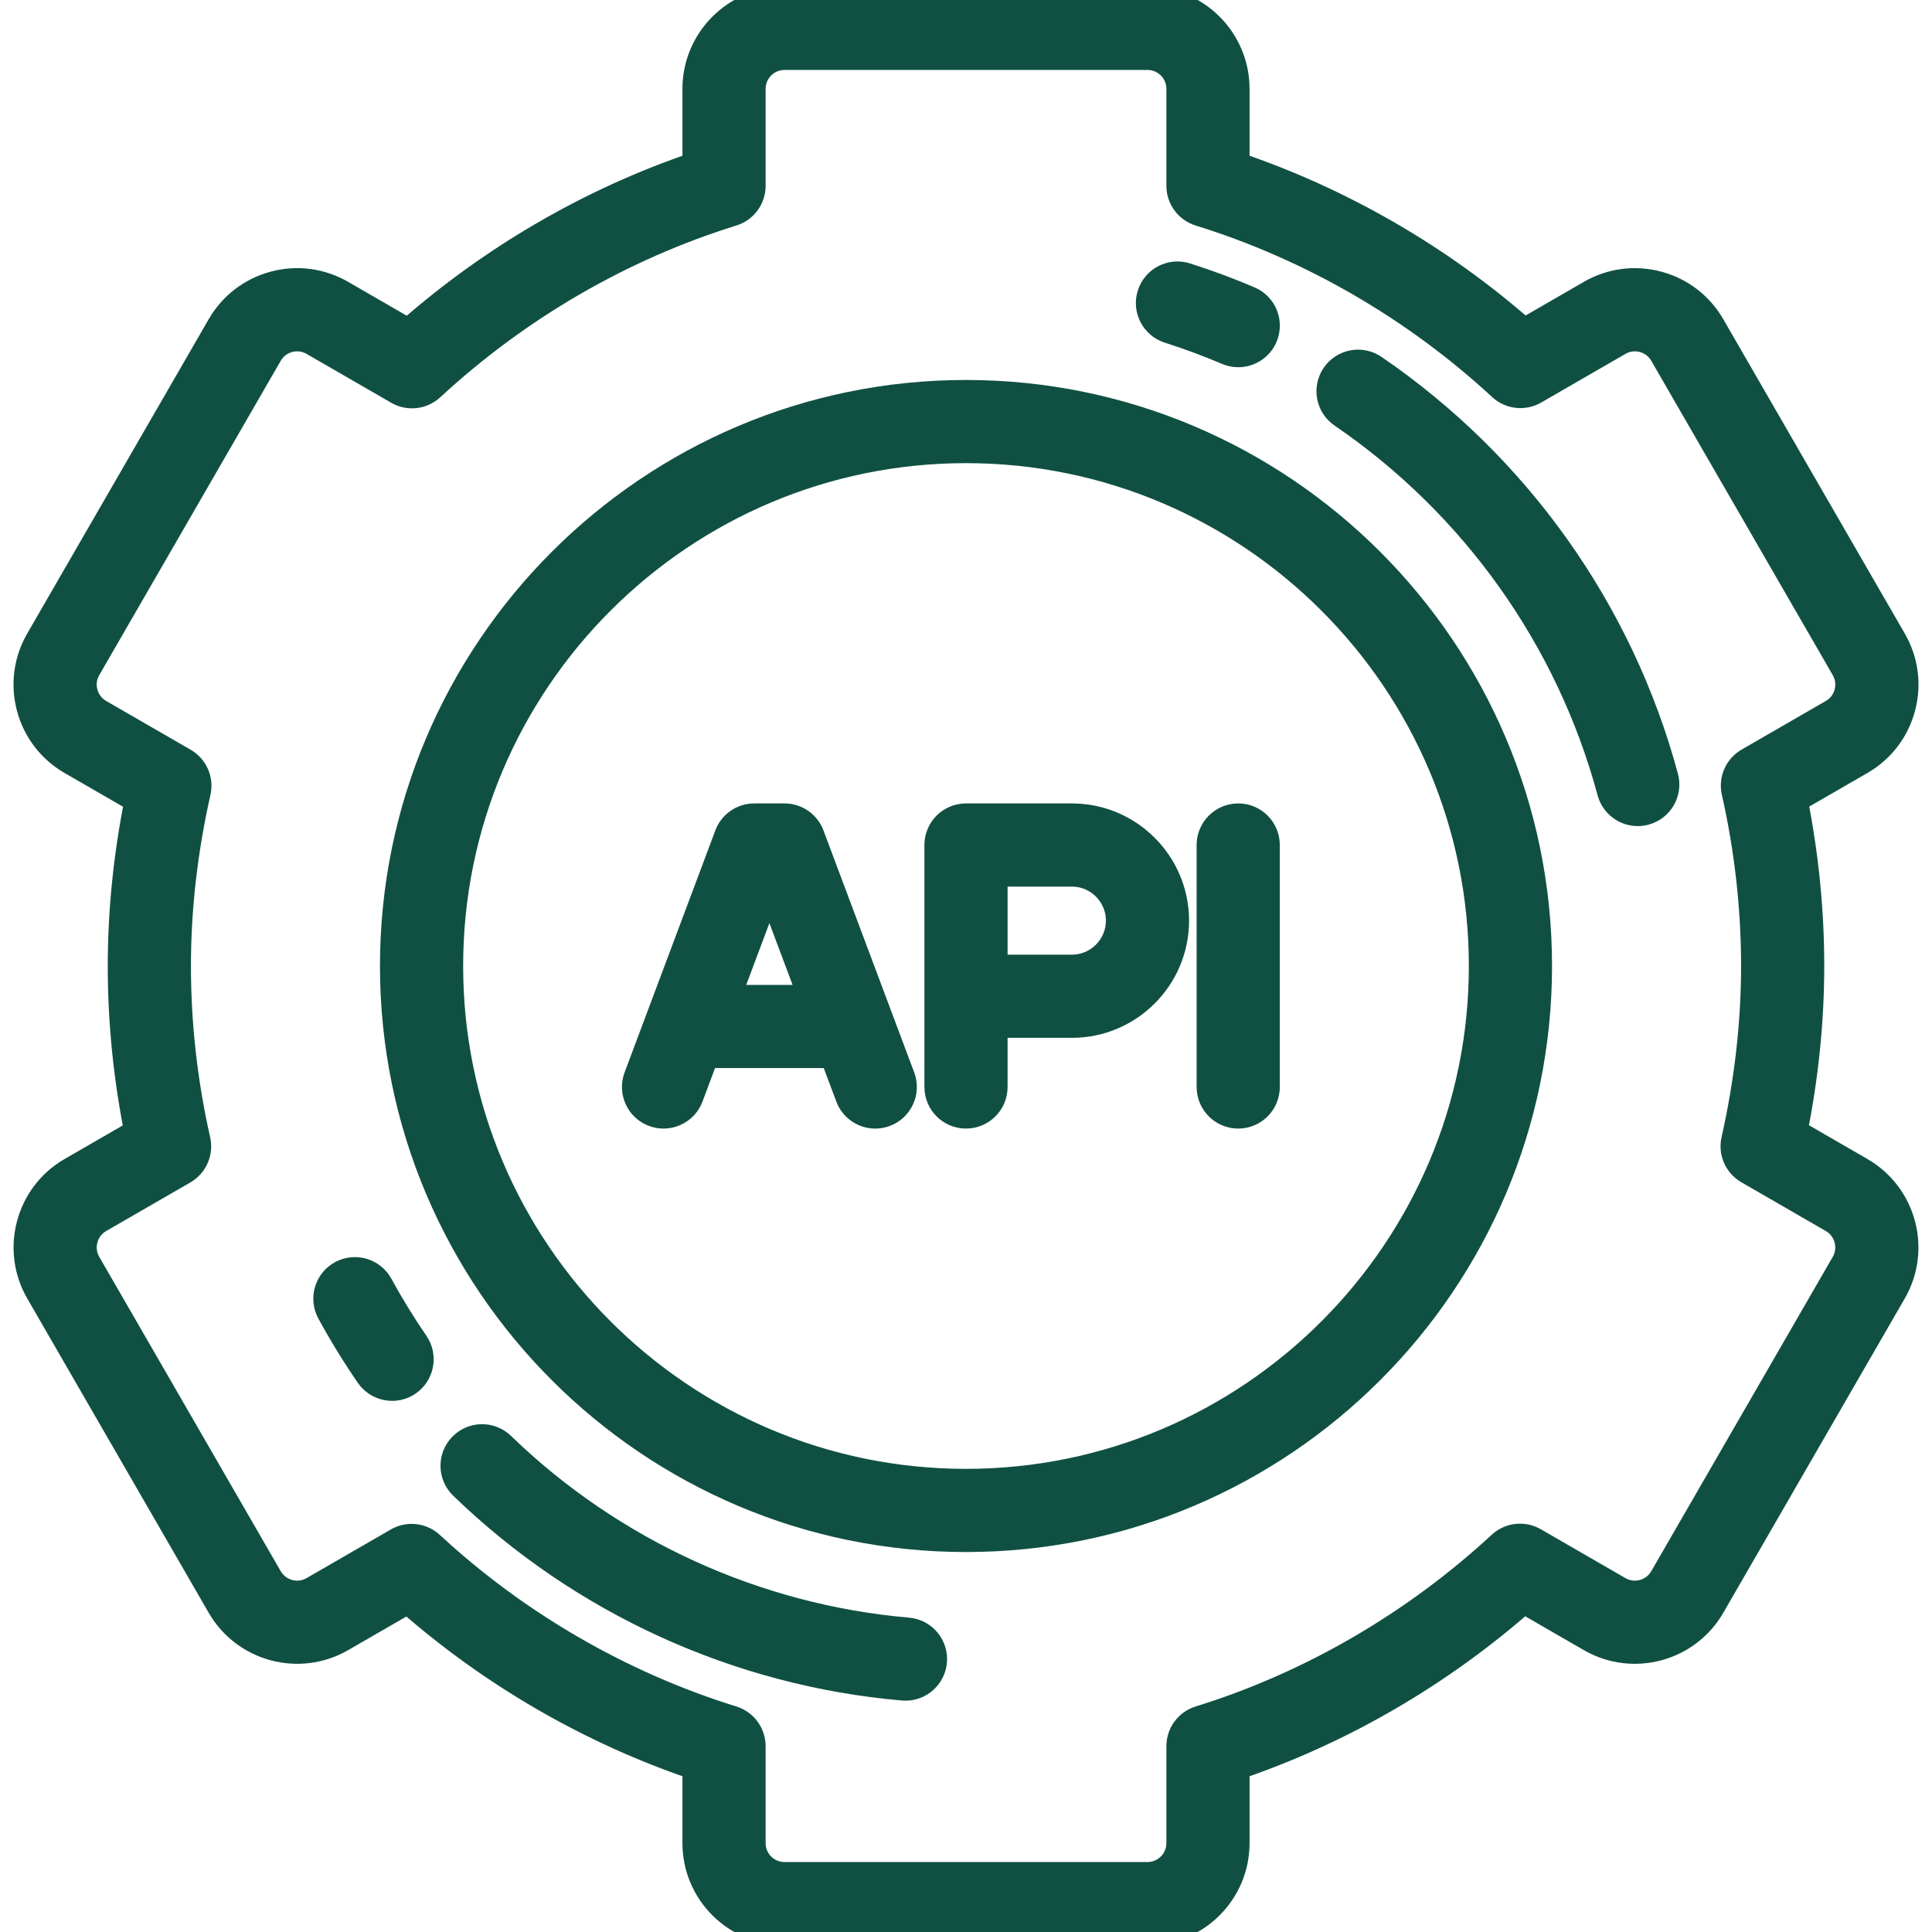
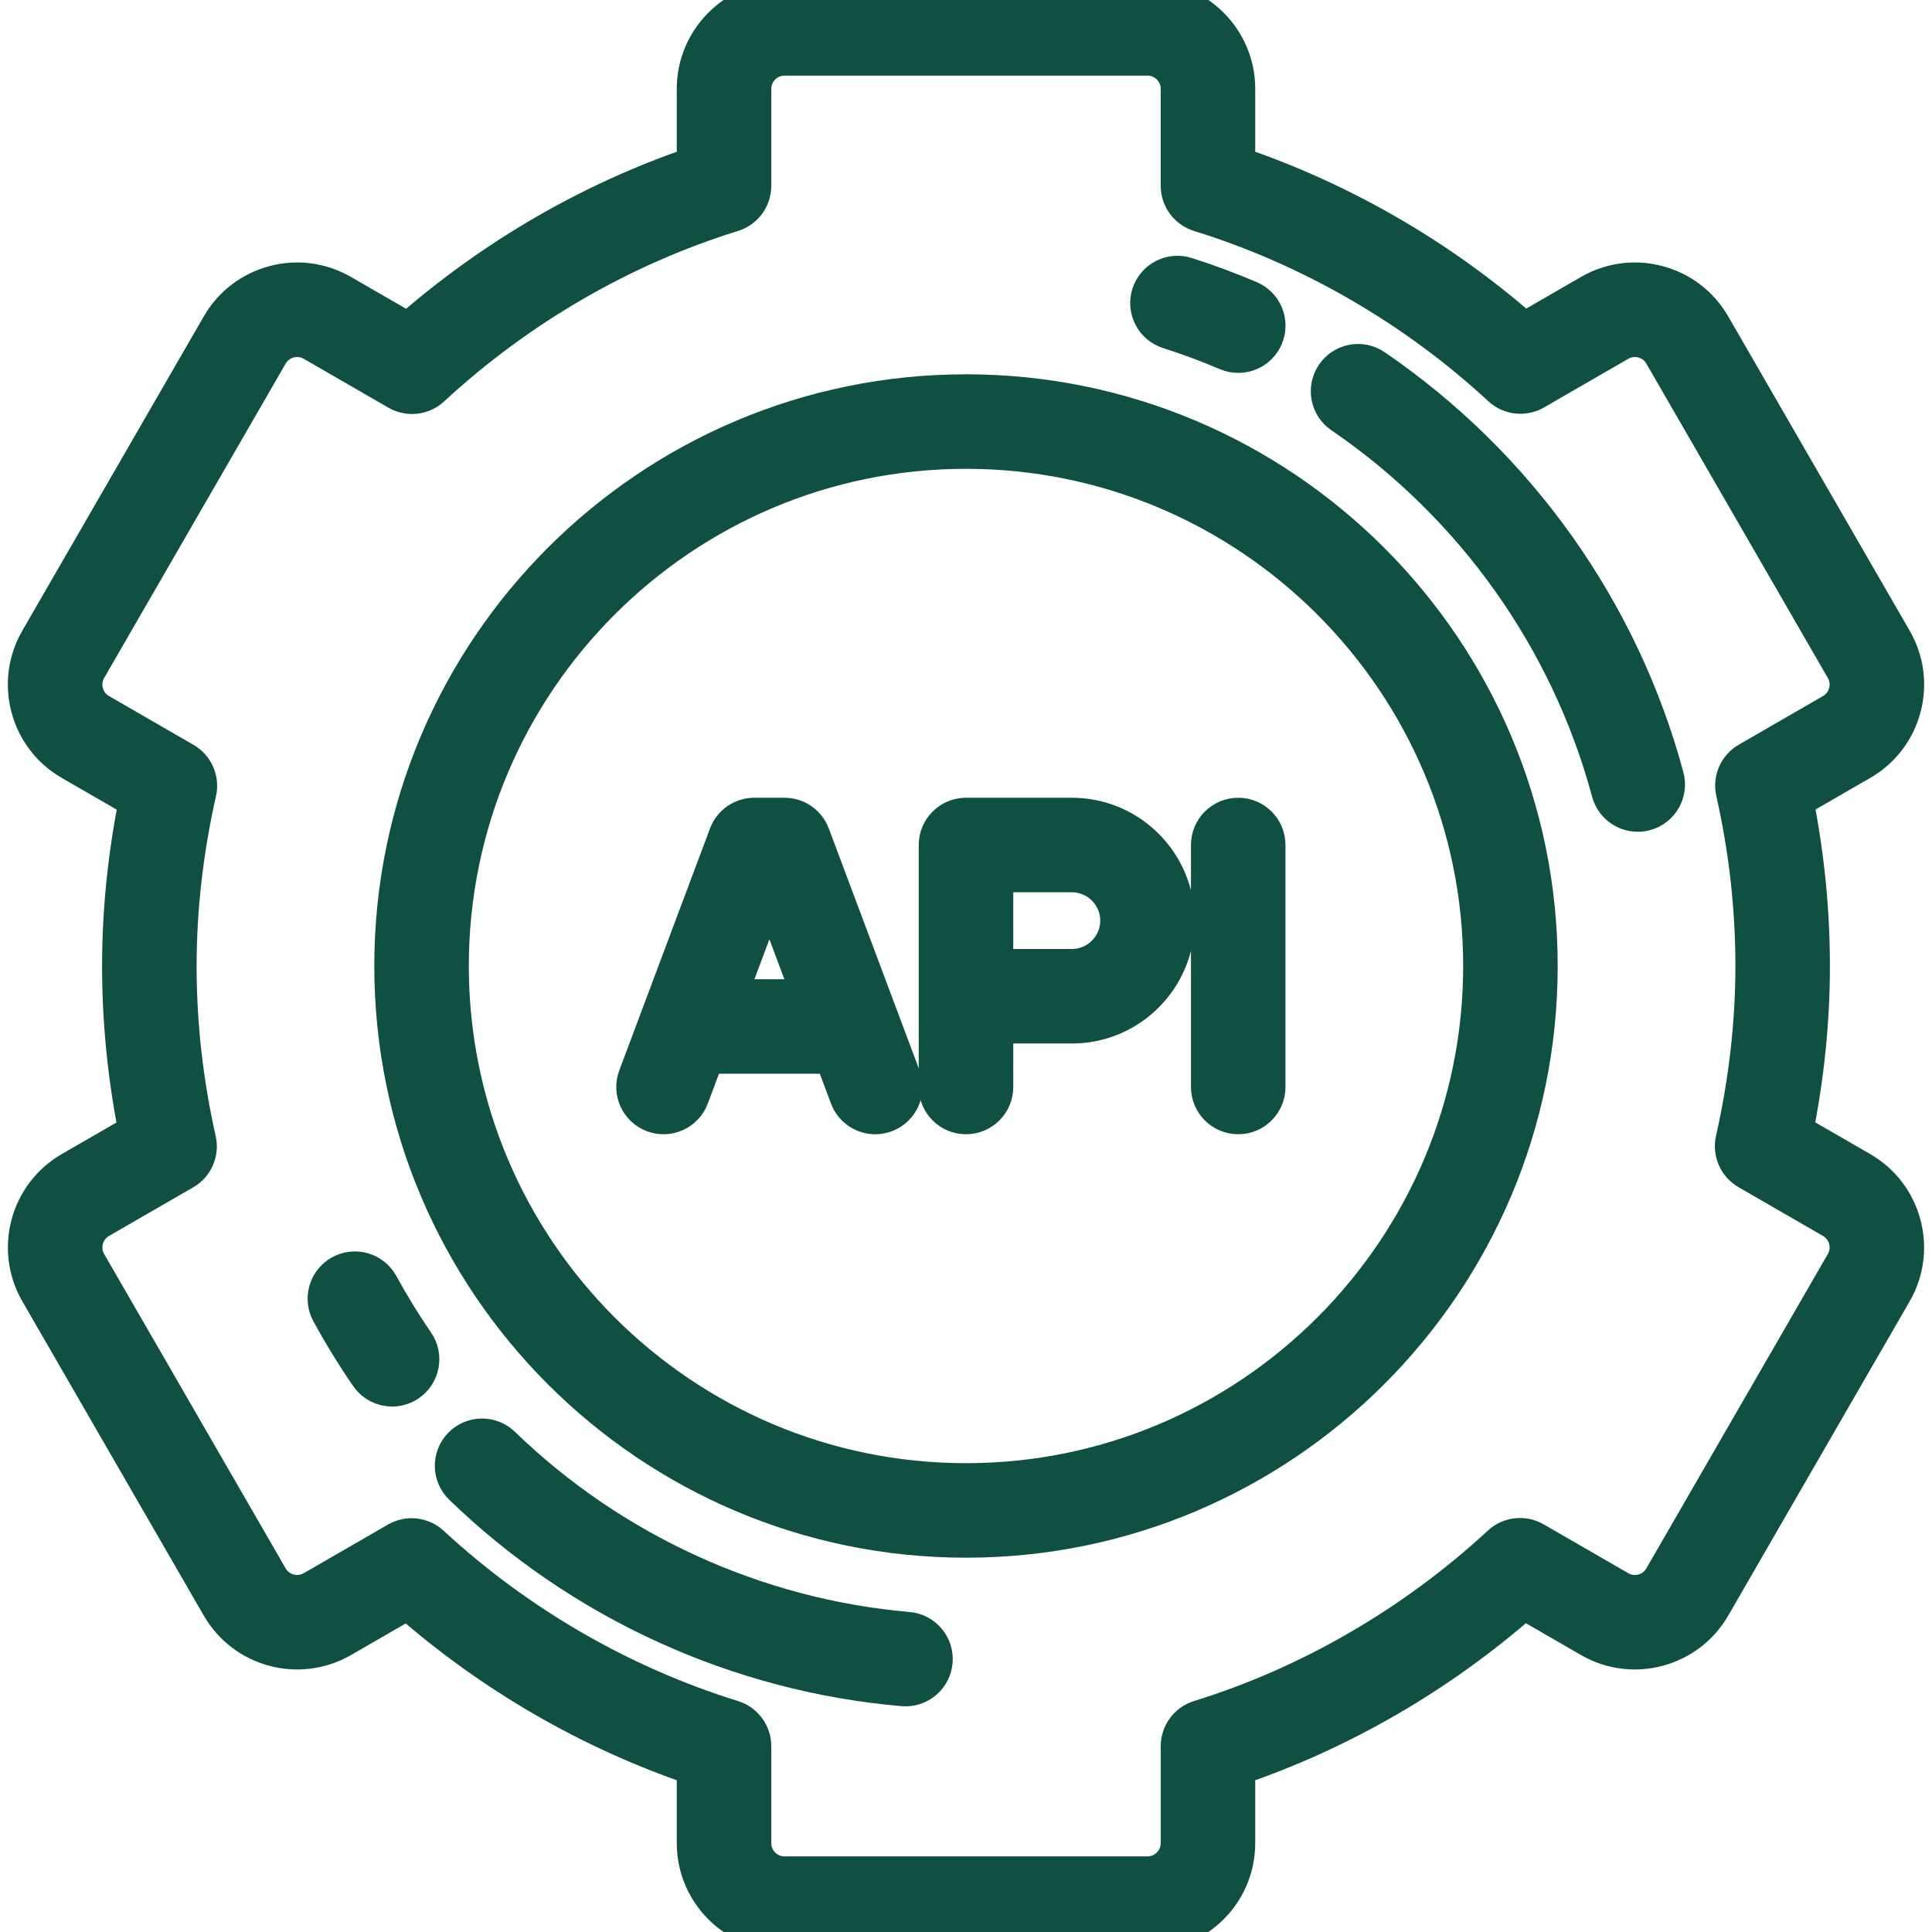
- <svg xmlns="http://www.w3.org/2000/svg" fill="#105043" height="200px" width="200px" version="1.1" id="Capa_1" viewBox="0 0 511.00 511.00" xml:space="preserve" stroke="#105043" stroke-width="7">
+ <svg xmlns="http://www.w3.org/2000/svg" fill="#105043" height="200px" width="200px" version="1.1" id="Capa_1" viewBox="0 0 511.00 511.00" xml:space="preserve" stroke="#105043" stroke-width="10">
  <g id="SVGRepo_bgCarrier" stroke-width="0" />
  <g id="SVGRepo_tracerCarrier" stroke-linecap="round" stroke-linejoin="round" />
  <g id="SVGRepo_iconCarrier">
    <g>
      <path d="M492.168,309.579l-17.626-10.177c2.96-14.723,4.458-29.466,4.458-43.902c0-14.646-1.474-29.403-4.384-43.946l17.552-10.134 c5.436-3.138,9.325-8.206,10.949-14.269s0.791-12.396-2.348-17.832l-48-83.139c-3.139-5.436-8.206-9.325-14.269-10.949 c-6.064-1.624-12.396-0.791-17.833,2.348l-17.566,10.142C380.912,68.2,354.798,53.092,327,43.692V23.5 C327,10.542,316.458,0,303.5,0h-96C194.542,0,184,10.542,184,23.5v20.193c-27.65,9.362-53.728,24.49-75.999,44.088L90.332,77.579 c-5.437-3.139-11.77-3.973-17.833-2.348c-6.063,1.625-11.13,5.513-14.269,10.949l-48,83.139 c-3.139,5.436-3.972,11.769-2.348,17.832s5.513,11.131,10.949,14.269l17.626,10.177C33.499,226.32,32,241.063,32,255.5 c0,14.644,1.474,29.401,4.384,43.945l-17.552,10.134c-11.222,6.479-15.08,20.879-8.602,32.102l48,83.139 c6.479,11.221,20.879,15.08,32.102,8.601l17.565-10.142c22.19,19.521,48.303,34.629,76.103,44.03V487.5 c0,12.958,10.542,23.5,23.5,23.5h96c12.958,0,23.5-10.542,23.5-23.5v-20.193c27.651-9.362,53.729-24.49,76-44.087l17.668,10.201 c11.221,6.479,25.623,2.62,32.102-8.601l48-83.139C507.248,330.458,503.39,316.058,492.168,309.579z M487.779,334.181l-48,83.138 c-2.343,4.06-7.552,5.455-11.611,3.111l-22.392-12.928c-2.845-1.643-6.43-1.242-8.842,0.989 c-22.893,21.173-50.437,37.148-79.653,46.199c-3.14,0.973-5.281,3.877-5.281,7.164V487.5c0,4.687-3.813,8.5-8.5,8.5h-96 c-4.687,0-8.5-3.813-8.5-8.5v-25.645c0-3.287-2.141-6.191-5.28-7.164c-29.396-9.107-56.974-25.062-79.755-46.139 c-1.421-1.315-3.25-1.995-5.095-1.995c-1.286,0-2.579,0.33-3.748,1.005L82.832,420.43c-4.06,2.343-9.268,0.948-11.611-3.111 l-48-83.138c-2.343-4.059-0.947-9.268,3.111-11.612l22.272-12.859c2.844-1.642,4.289-4.942,3.566-8.146 C48.739,286.357,47,270.858,47,255.5c0-15.1,1.765-30.584,5.247-46.022c0.722-3.203-0.723-6.504-3.566-8.145L26.332,188.43 c-1.966-1.135-3.372-2.968-3.96-5.161c-0.587-2.193-0.286-4.484,0.849-6.45l48-83.139c1.135-1.966,2.968-3.373,5.162-3.96 c2.192-0.588,4.484-0.286,6.45,0.849l22.392,12.928c2.846,1.644,6.43,1.242,8.842-0.989c22.894-21.173,50.437-37.148,79.653-46.199 c3.14-0.973,5.281-3.877,5.281-7.164V23.5c0-4.687,3.813-8.5,8.5-8.5h96c4.687,0,8.5,3.813,8.5,8.5v25.645 c0,3.287,2.141,6.191,5.28,7.164c29.395,9.106,56.973,25.061,79.755,46.139c2.412,2.232,5.997,2.633,8.843,0.99l22.29-12.869 c1.967-1.135,4.258-1.437,6.45-0.849c2.193,0.588,4.026,1.994,5.162,3.96l48,83.139c1.135,1.966,1.437,4.257,0.849,6.45 c-0.588,2.193-1.994,4.026-3.96,5.161l-22.272,12.859c-2.844,1.642-4.289,4.943-3.566,8.146c3.431,15.206,5.17,30.704,5.17,46.065 c0,15.1-1.765,30.584-5.247,46.021c-0.722,3.203,0.723,6.503,3.566,8.145l22.349,12.903 C488.727,324.913,490.123,330.122,487.779,334.181z" />
      <path d="M255.5,104C171.962,104,104,171.963,104,255.5S171.962,407,255.5,407S407,339.037,407,255.5S339.038,104,255.5,104z M255.5,392C180.234,392,119,330.766,119,255.5S180.234,119,255.5,119S392,180.234,392,255.5S330.766,392,255.5,392z" />
      <path d="M283.5,216h-28c-4.142,0-7.5,3.358-7.5,7.5v64c0,4.142,3.358,7.5,7.5,7.5s7.5-3.358,7.5-7.5V271h20.5 c15.164,0,27.5-12.336,27.5-27.5S298.664,216,283.5,216z M283.5,256H263v-25h20.5c6.893,0,12.5,5.607,12.5,12.5 S290.393,256,283.5,256z" />
      <path d="M214.522,220.867c-1.098-2.927-3.896-4.867-7.022-4.867h-8c-3.126,0-5.925,1.939-7.022,4.867l-24,64 c-1.455,3.878,0.511,8.201,4.389,9.656c3.878,1.455,8.201-0.511,9.656-4.389L186.697,279h33.605l4.175,11.133 c1.129,3.011,3.987,4.869,7.023,4.869c0.875,0,1.765-0.154,2.632-0.479c3.878-1.454,5.844-5.778,4.389-9.656L214.522,220.867z M192.322,264l11.178-29.807L214.678,264H192.322z" />
      <path d="M327.5,216c-4.142,0-7.5,3.358-7.5,7.5v64c0,4.142,3.358,7.5,7.5,7.5s7.5-3.358,7.5-7.5v-64 C335,219.358,331.642,216,327.5,216z" />
      <path d="M309.152,87.3c5.205,1.659,10.394,3.586,15.421,5.726c0.958,0.408,1.954,0.601,2.934,0.601c2.916,0,5.69-1.712,6.904-4.564 c1.622-3.811-0.152-8.216-3.963-9.838c-5.458-2.323-11.09-4.415-16.742-6.216c-3.945-1.258-8.165,0.922-9.423,4.868 C303.026,81.823,305.206,86.042,309.152,87.3z" />
      <path d="M100.45,339.904c-1.984-3.636-6.541-4.976-10.176-2.992c-3.636,1.984-4.976,6.54-2.992,10.176 c3.112,5.704,6.557,11.315,10.239,16.677c1.454,2.117,3.801,3.255,6.189,3.255c1.463,0,2.941-0.427,4.239-1.318 c3.415-2.345,4.282-7.014,1.937-10.428C106.493,350.332,103.318,345.161,100.45,339.904z" />
      <path d="M240.14,431.341c-40.189-3.463-78.337-20.879-107.416-49.041c-2.976-2.882-7.724-2.805-10.605,0.17 c-2.881,2.976-2.806,7.724,0.17,10.605c31.55,30.555,72.947,49.452,116.563,53.21c0.219,0.019,0.436,0.028,0.652,0.028 c3.851,0,7.127-2.949,7.464-6.856C247.323,435.331,244.266,431.697,240.14,431.341z" />
      <path d="M363.425,97.287c-3.42-2.337-8.087-1.459-10.424,1.96c-2.337,3.42-1.459,8.087,1.96,10.424 c34.844,23.813,60.049,59.248,70.972,99.776c0.902,3.346,3.93,5.55,7.237,5.55c0.646,0,1.303-0.084,1.956-0.26 c4-1.078,6.368-5.194,5.29-9.193C428.564,161.564,401.221,123.118,363.425,97.287z" />
    </g>
  </g>
</svg>
